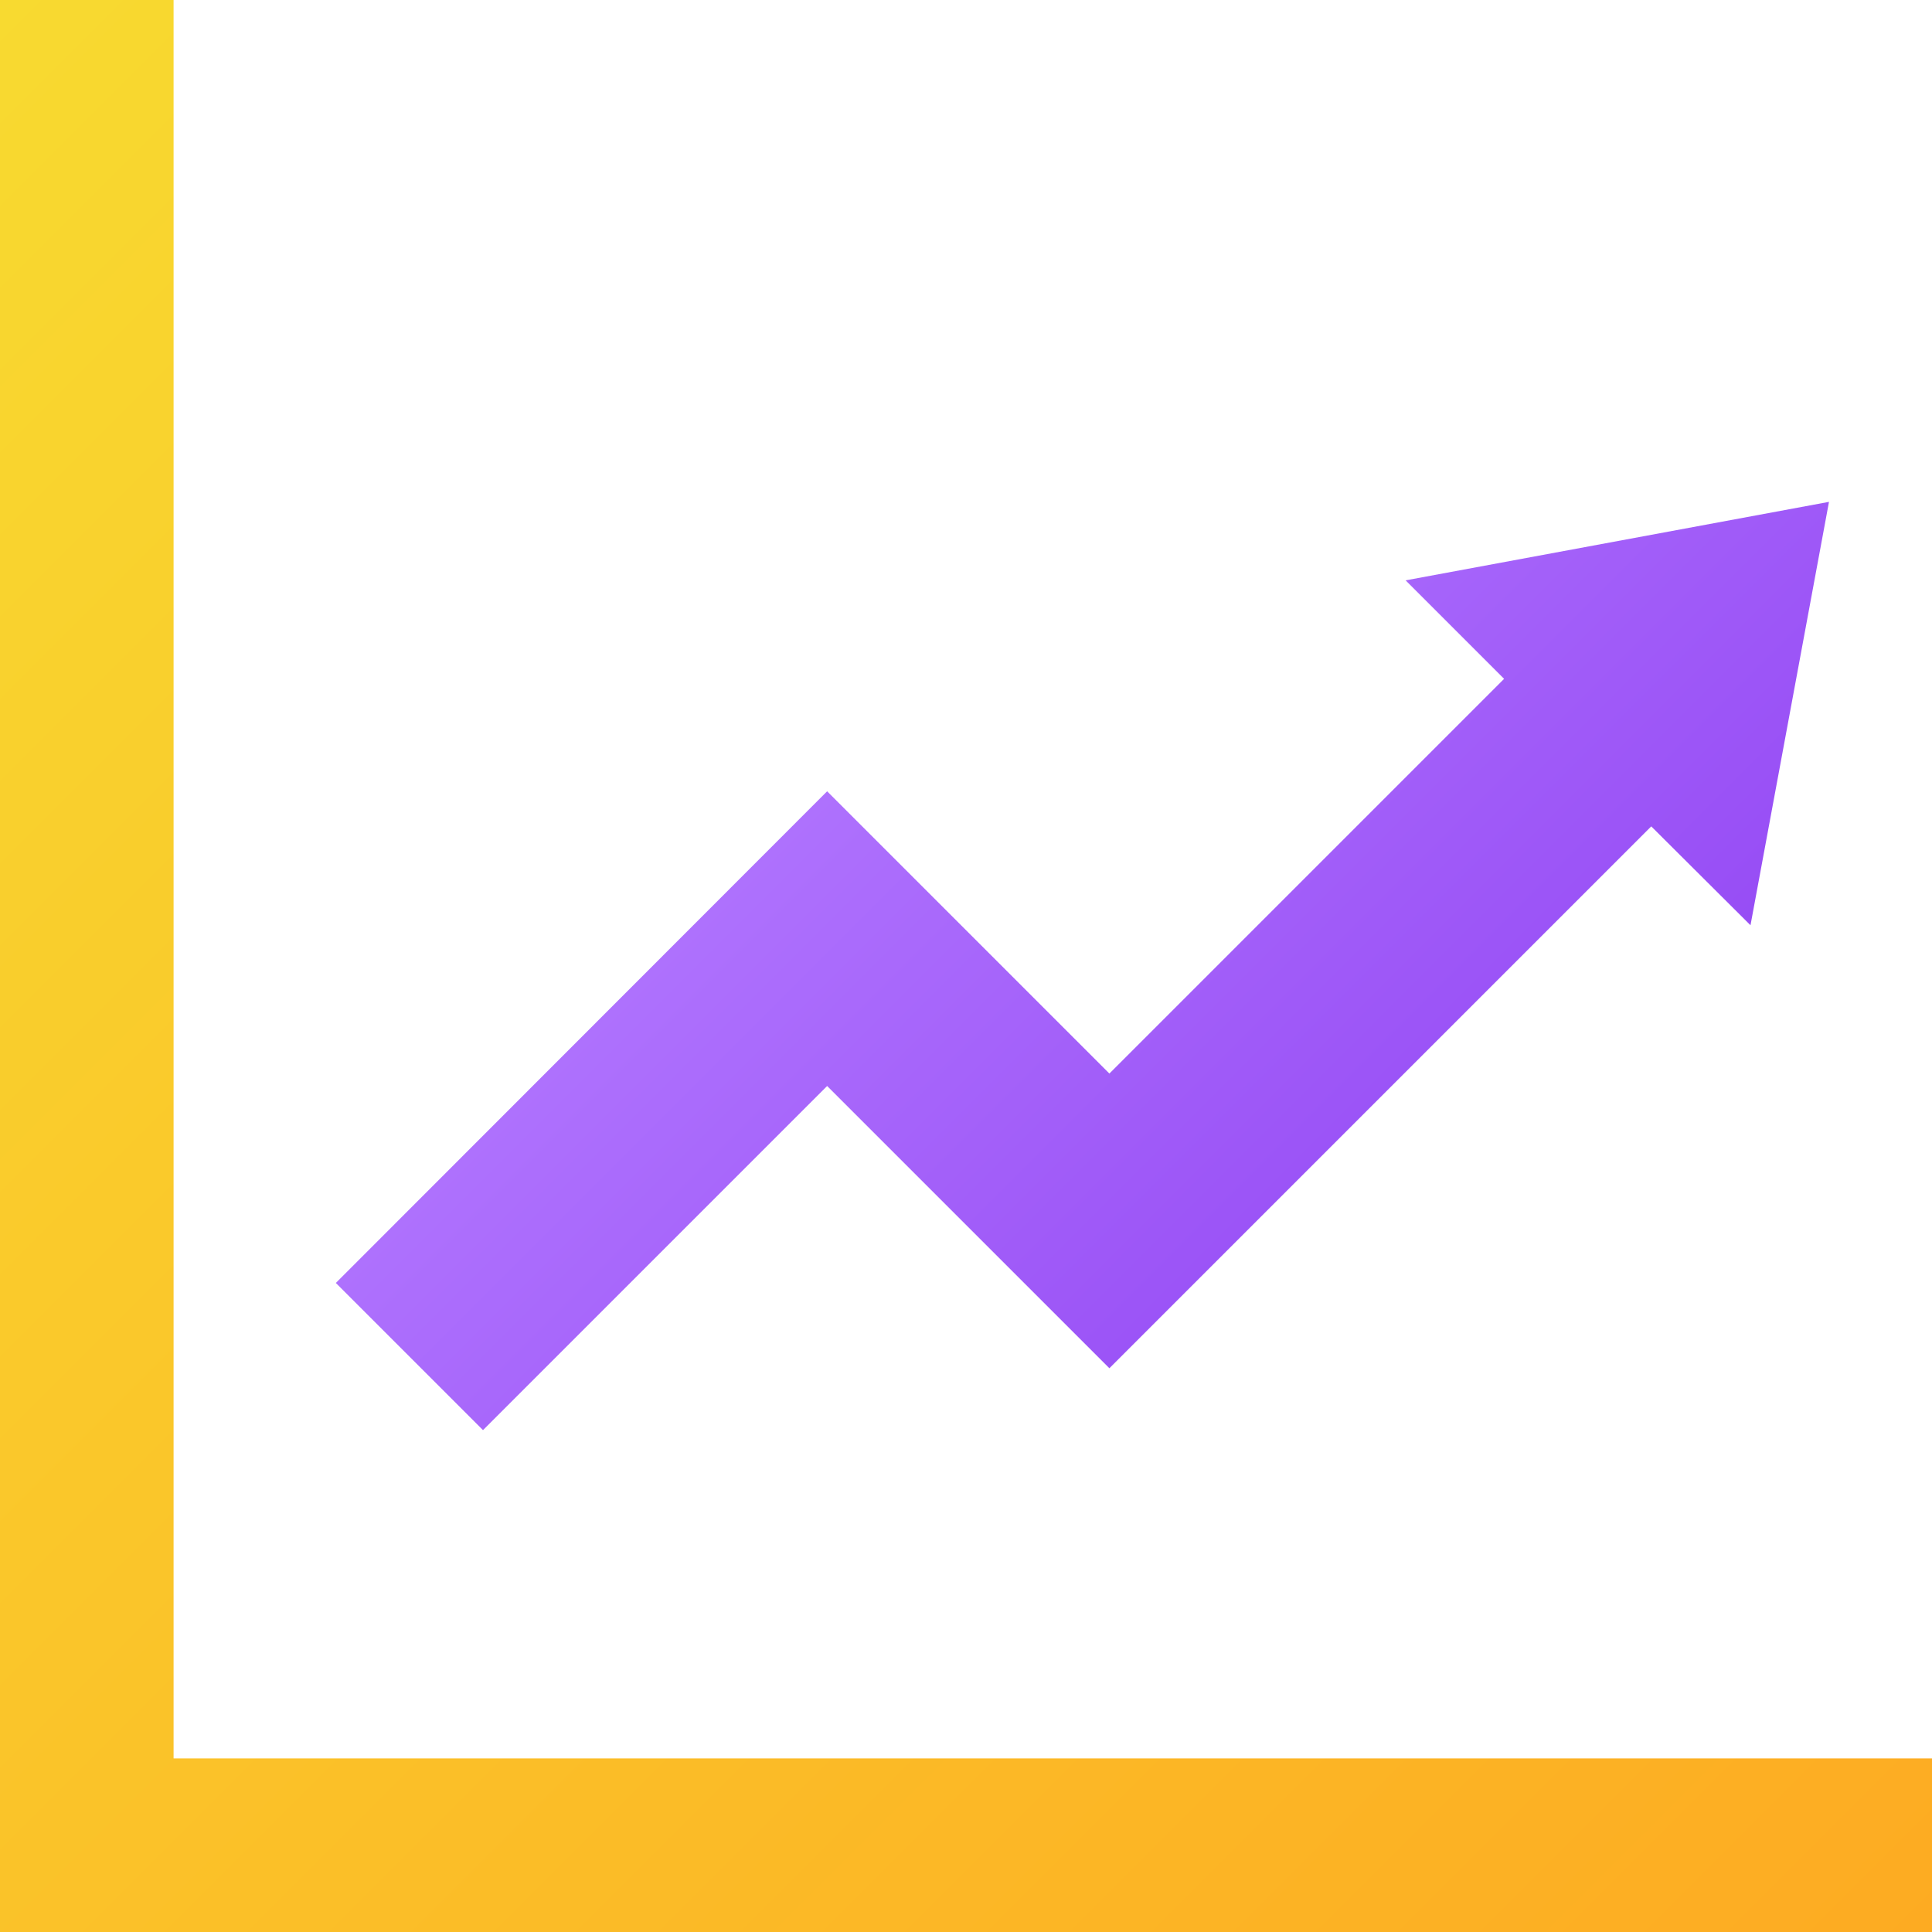
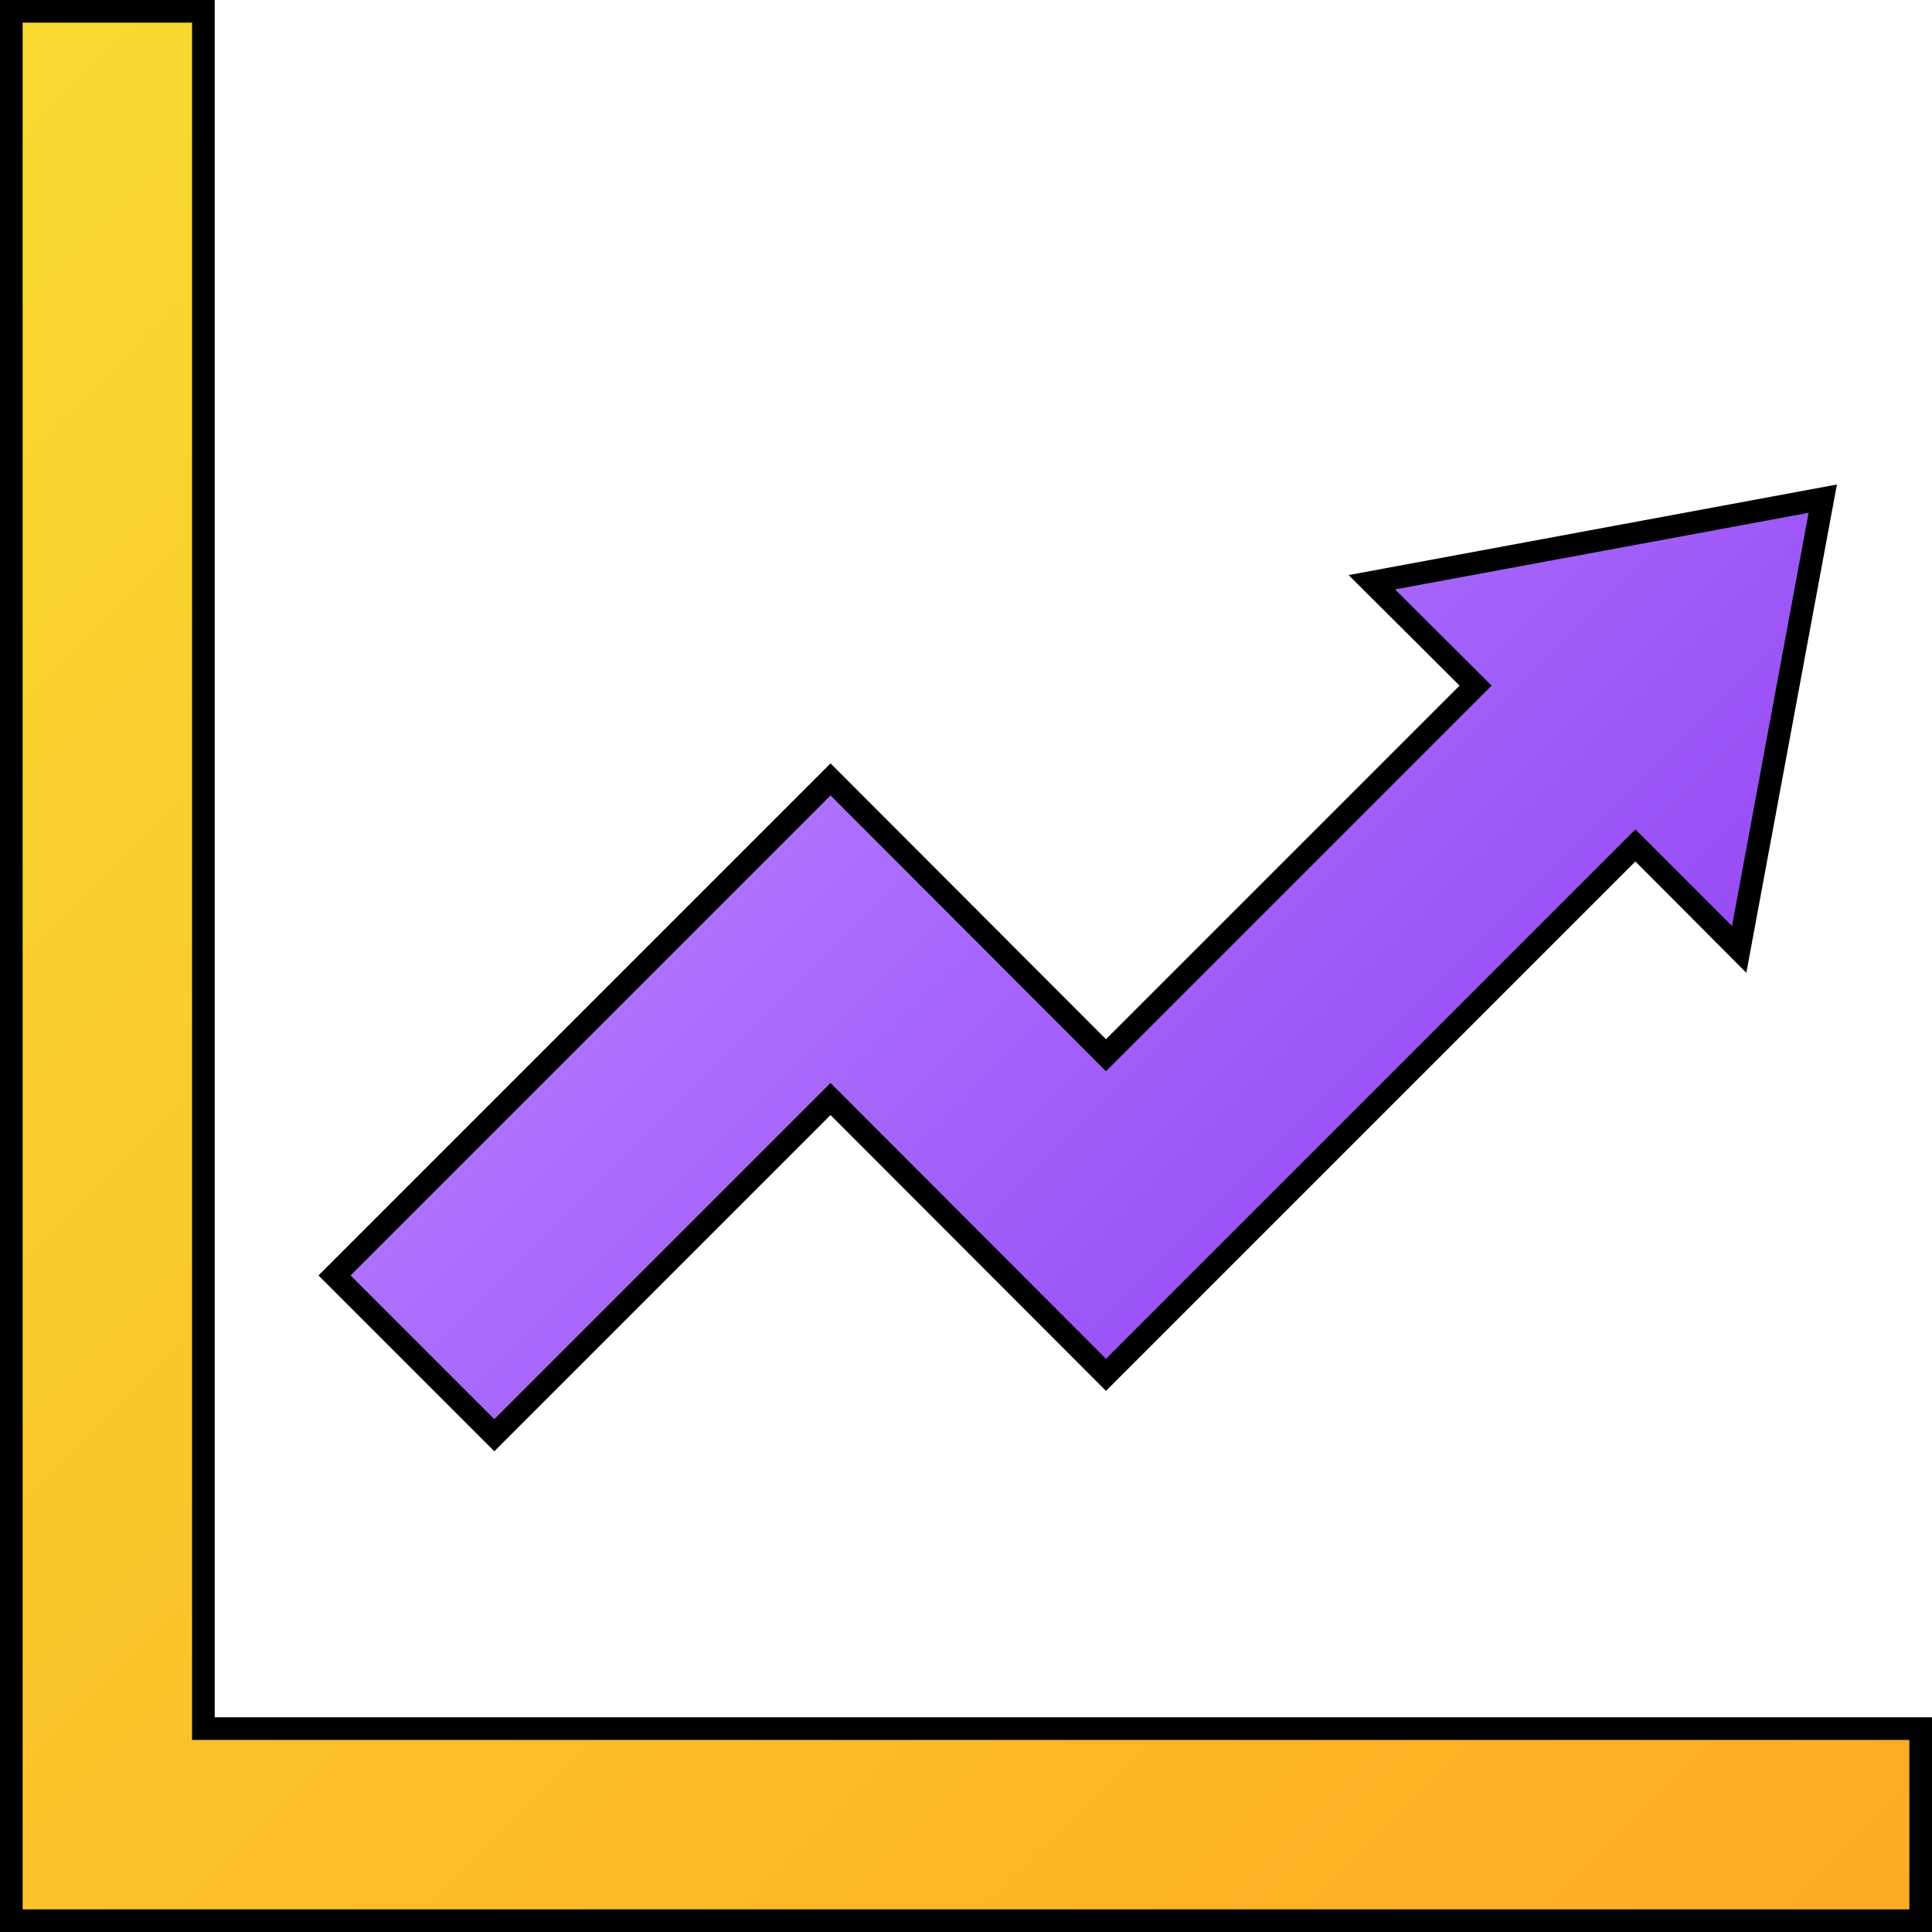
<svg xmlns="http://www.w3.org/2000/svg" id="Layer_1" enable-background="new 0 0 512 512" viewBox="0 0 512 512">
-   <linearGradient id="SVGID_1_" gradientTransform="matrix(1 0 0 -1 0 512)" gradientUnits="userSpaceOnUse" x1="-116.5" x2="395.5" y1="395.5" y2="-116.5">
+   <linearGradient id="SVGID_1_" gradientTransform="matrix(1 0 0 -1 0 512)" gradientUnits="userSpaceOnUse" x1="-107.77" x2="392.23" y1="392.23" y2="-107.77">
    <stop offset="0" stop-color="#f8da30" />
    <stop offset="1" stop-color="#fdab22" />
  </linearGradient>
-   <linearGradient id="SVGID_00000020400784412661360620000002684918732117139332_" gradientTransform="matrix(1 0 0 -1 0 512)" gradientUnits="userSpaceOnUse" x1="239.645" x2="379.691" y1="322.683" y2="182.627">
+   <linearGradient id="SVGID_00000167371141819128826410000012136261790876954552_" gradientTransform="matrix(1 0 0 -1 0 512)" gradientUnits="userSpaceOnUse" x1="240.028" x2="376.793" y1="321.118" y2="184.353">
    <stop offset="0" stop-color="#ae71fd" />
    <stop offset="1" stop-color="#974df5" />
  </linearGradient>
-   <g id="Layer_2_00000111168874107379907430000006623010410848098485_">
-     <g id="Layer_2-2">
+   <g id="Layer_2_00000021077415022919059790000004143628564974305685_">
+     <g id="Layer_2_copy">
      <g id="_3">
-         <path d="m46 466v-466h-46v466 46h46 466v-46z" fill="url(#SVGID_1_)" />
-         <path d="m484.7 133-112.2 20.8 26.1 26.1-104.6 104.6-74.8-74.8-130.2 130.3 39 39 91.2-91.2 74.8 74.8 143.6-143.6 26.3 26.2z" fill="url(#SVGID_00000020400784412661360620000002684918732117139332_)" />
+         <path d="m0 512v-512h56.9v455.1h455.1v56.9z" />
+         <path d="m50.9 461.1v-455.1h-44.9v455.1 44.9h44.9 455.1v-44.9z" fill="url(#SVGID_1_)" />
+         <path d="m84.4 338 135.7-135.7 73 73.1 93.7-93.7-29.4-29.3 129.4-24-24 129.4-29.4-29.5-140.3 140.3-73-73.1-89.1 89.1z" />
+         <path d="m479.3 135.9-109.6 20.3 25.6 25.5-102.2 102.2-73-73.1-127.2 127.2 38.1 38.1 89.1-89.1 73 73.1 140.3-140.3 25.6 25.6z" fill="url(#SVGID_00000167371141819128826410000012136261790876954552_)" />
      </g>
    </g>
  </g>
</svg>
